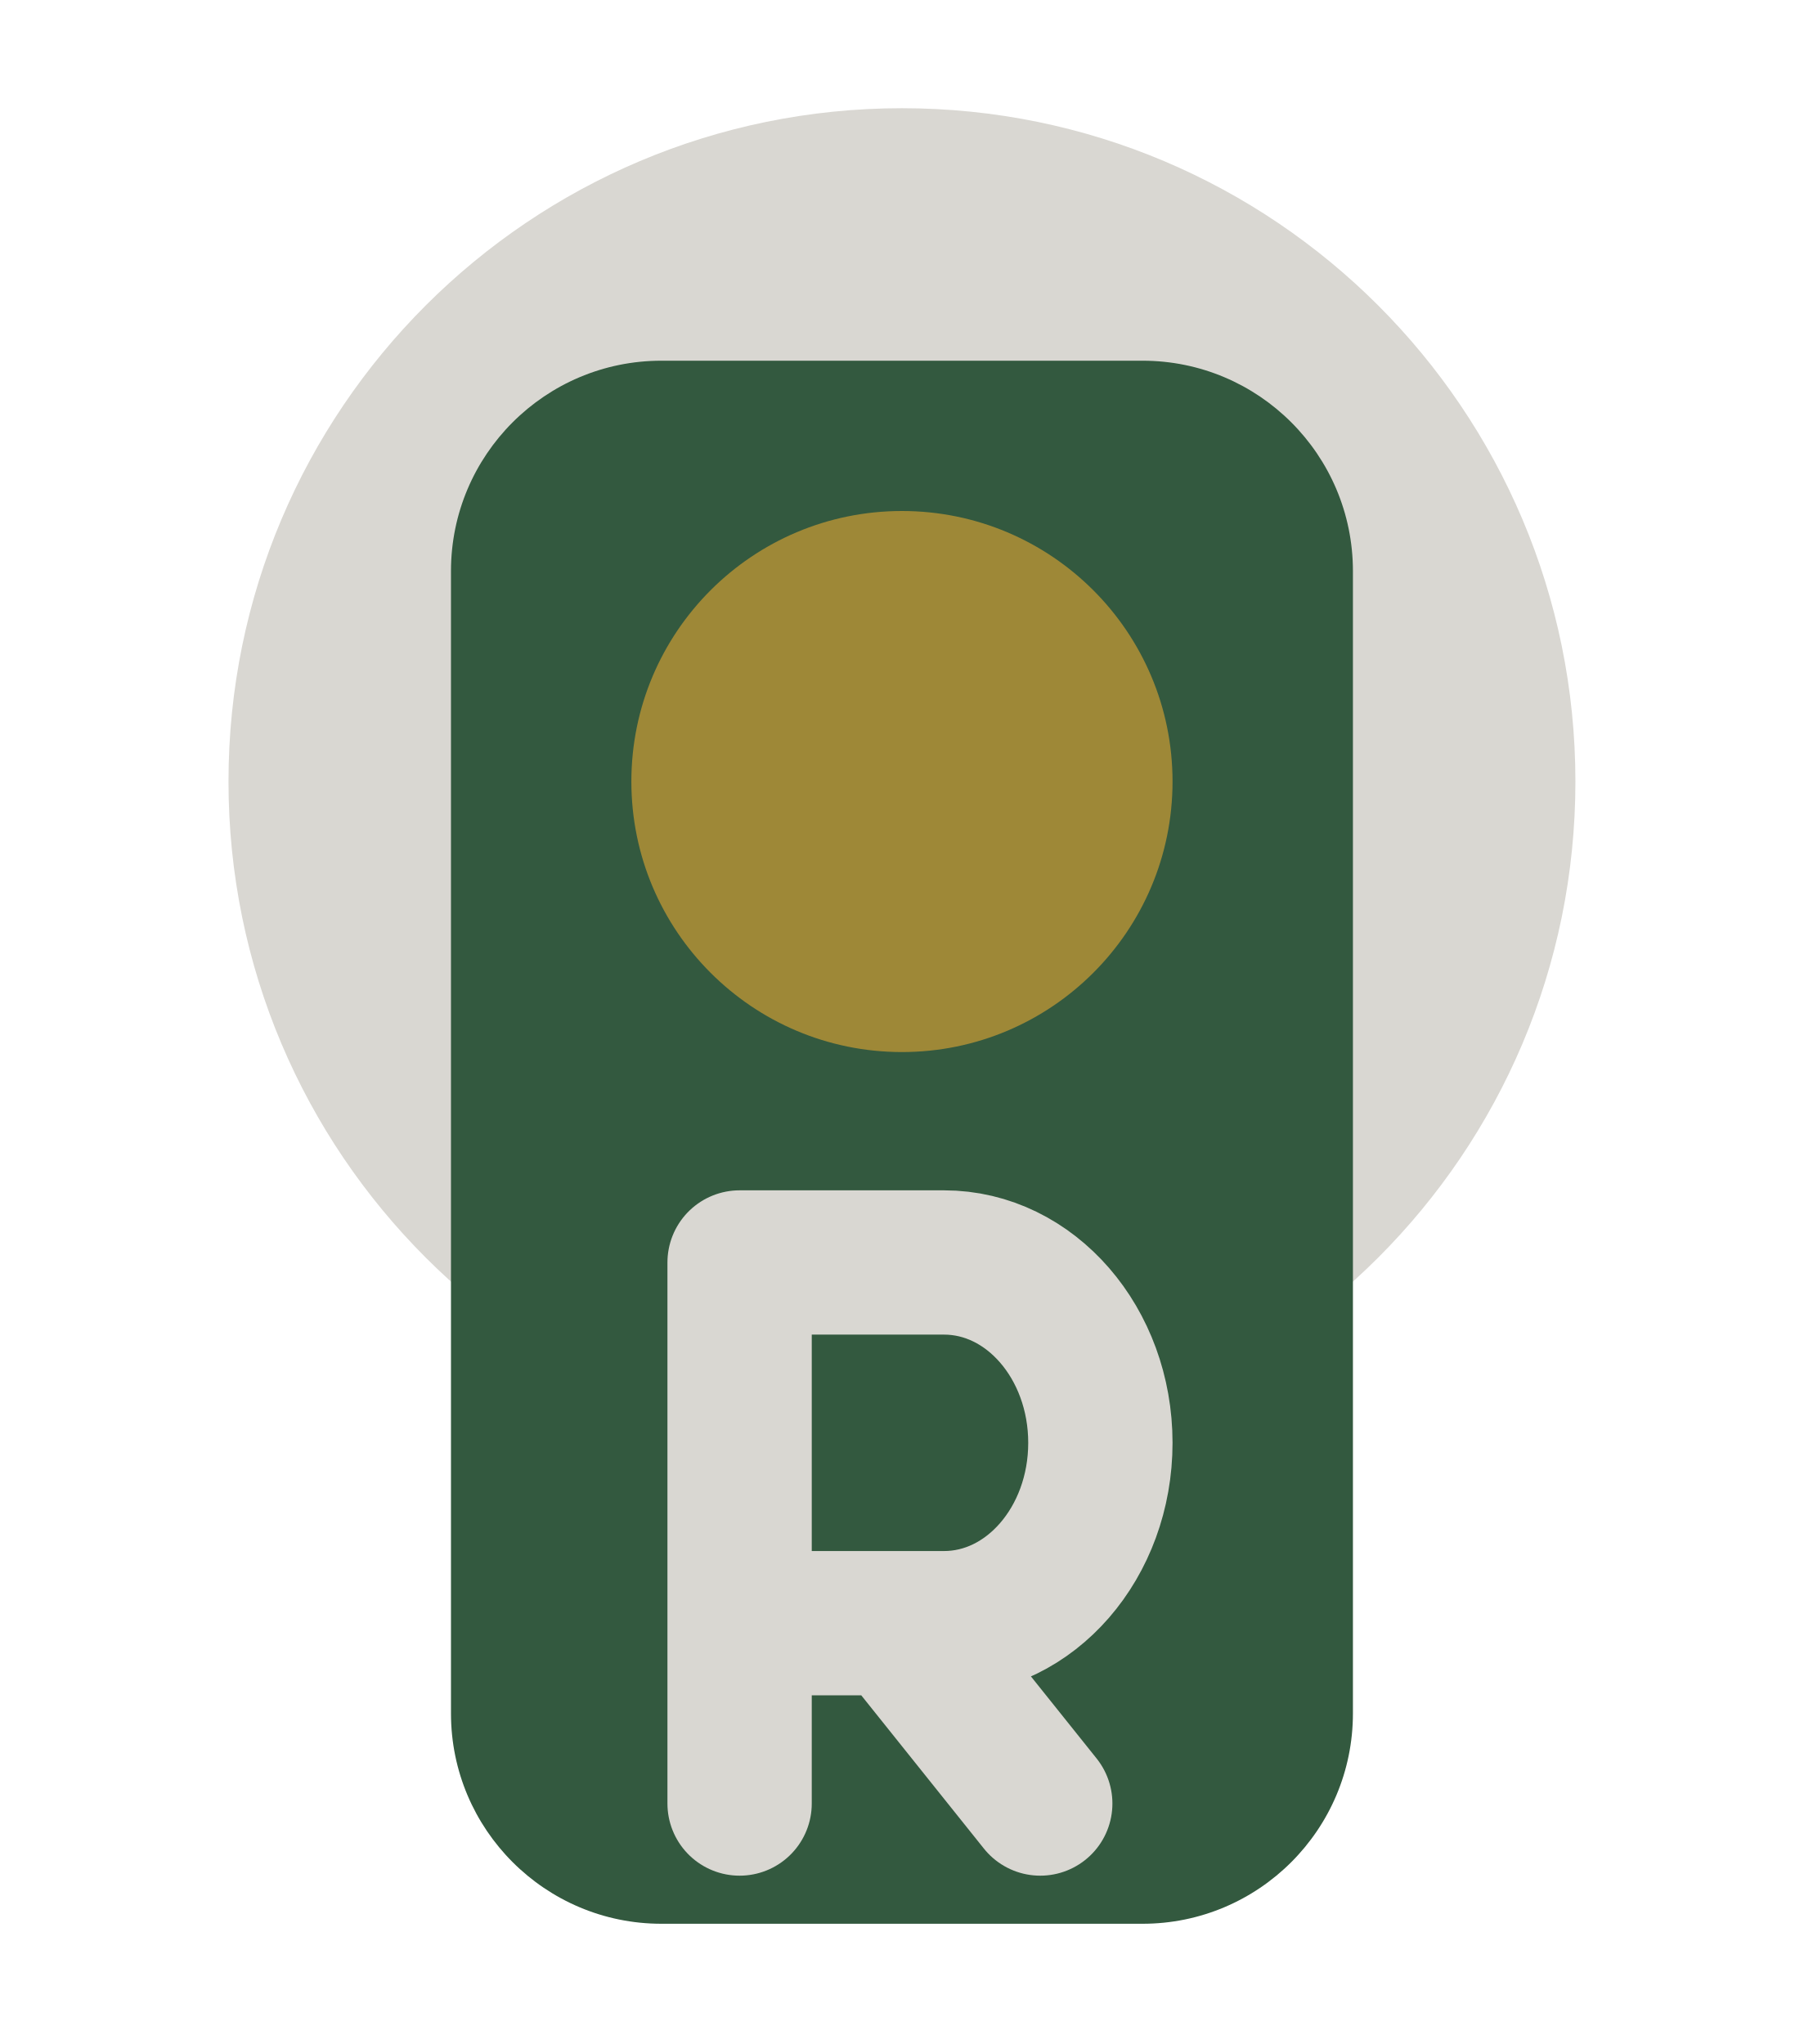
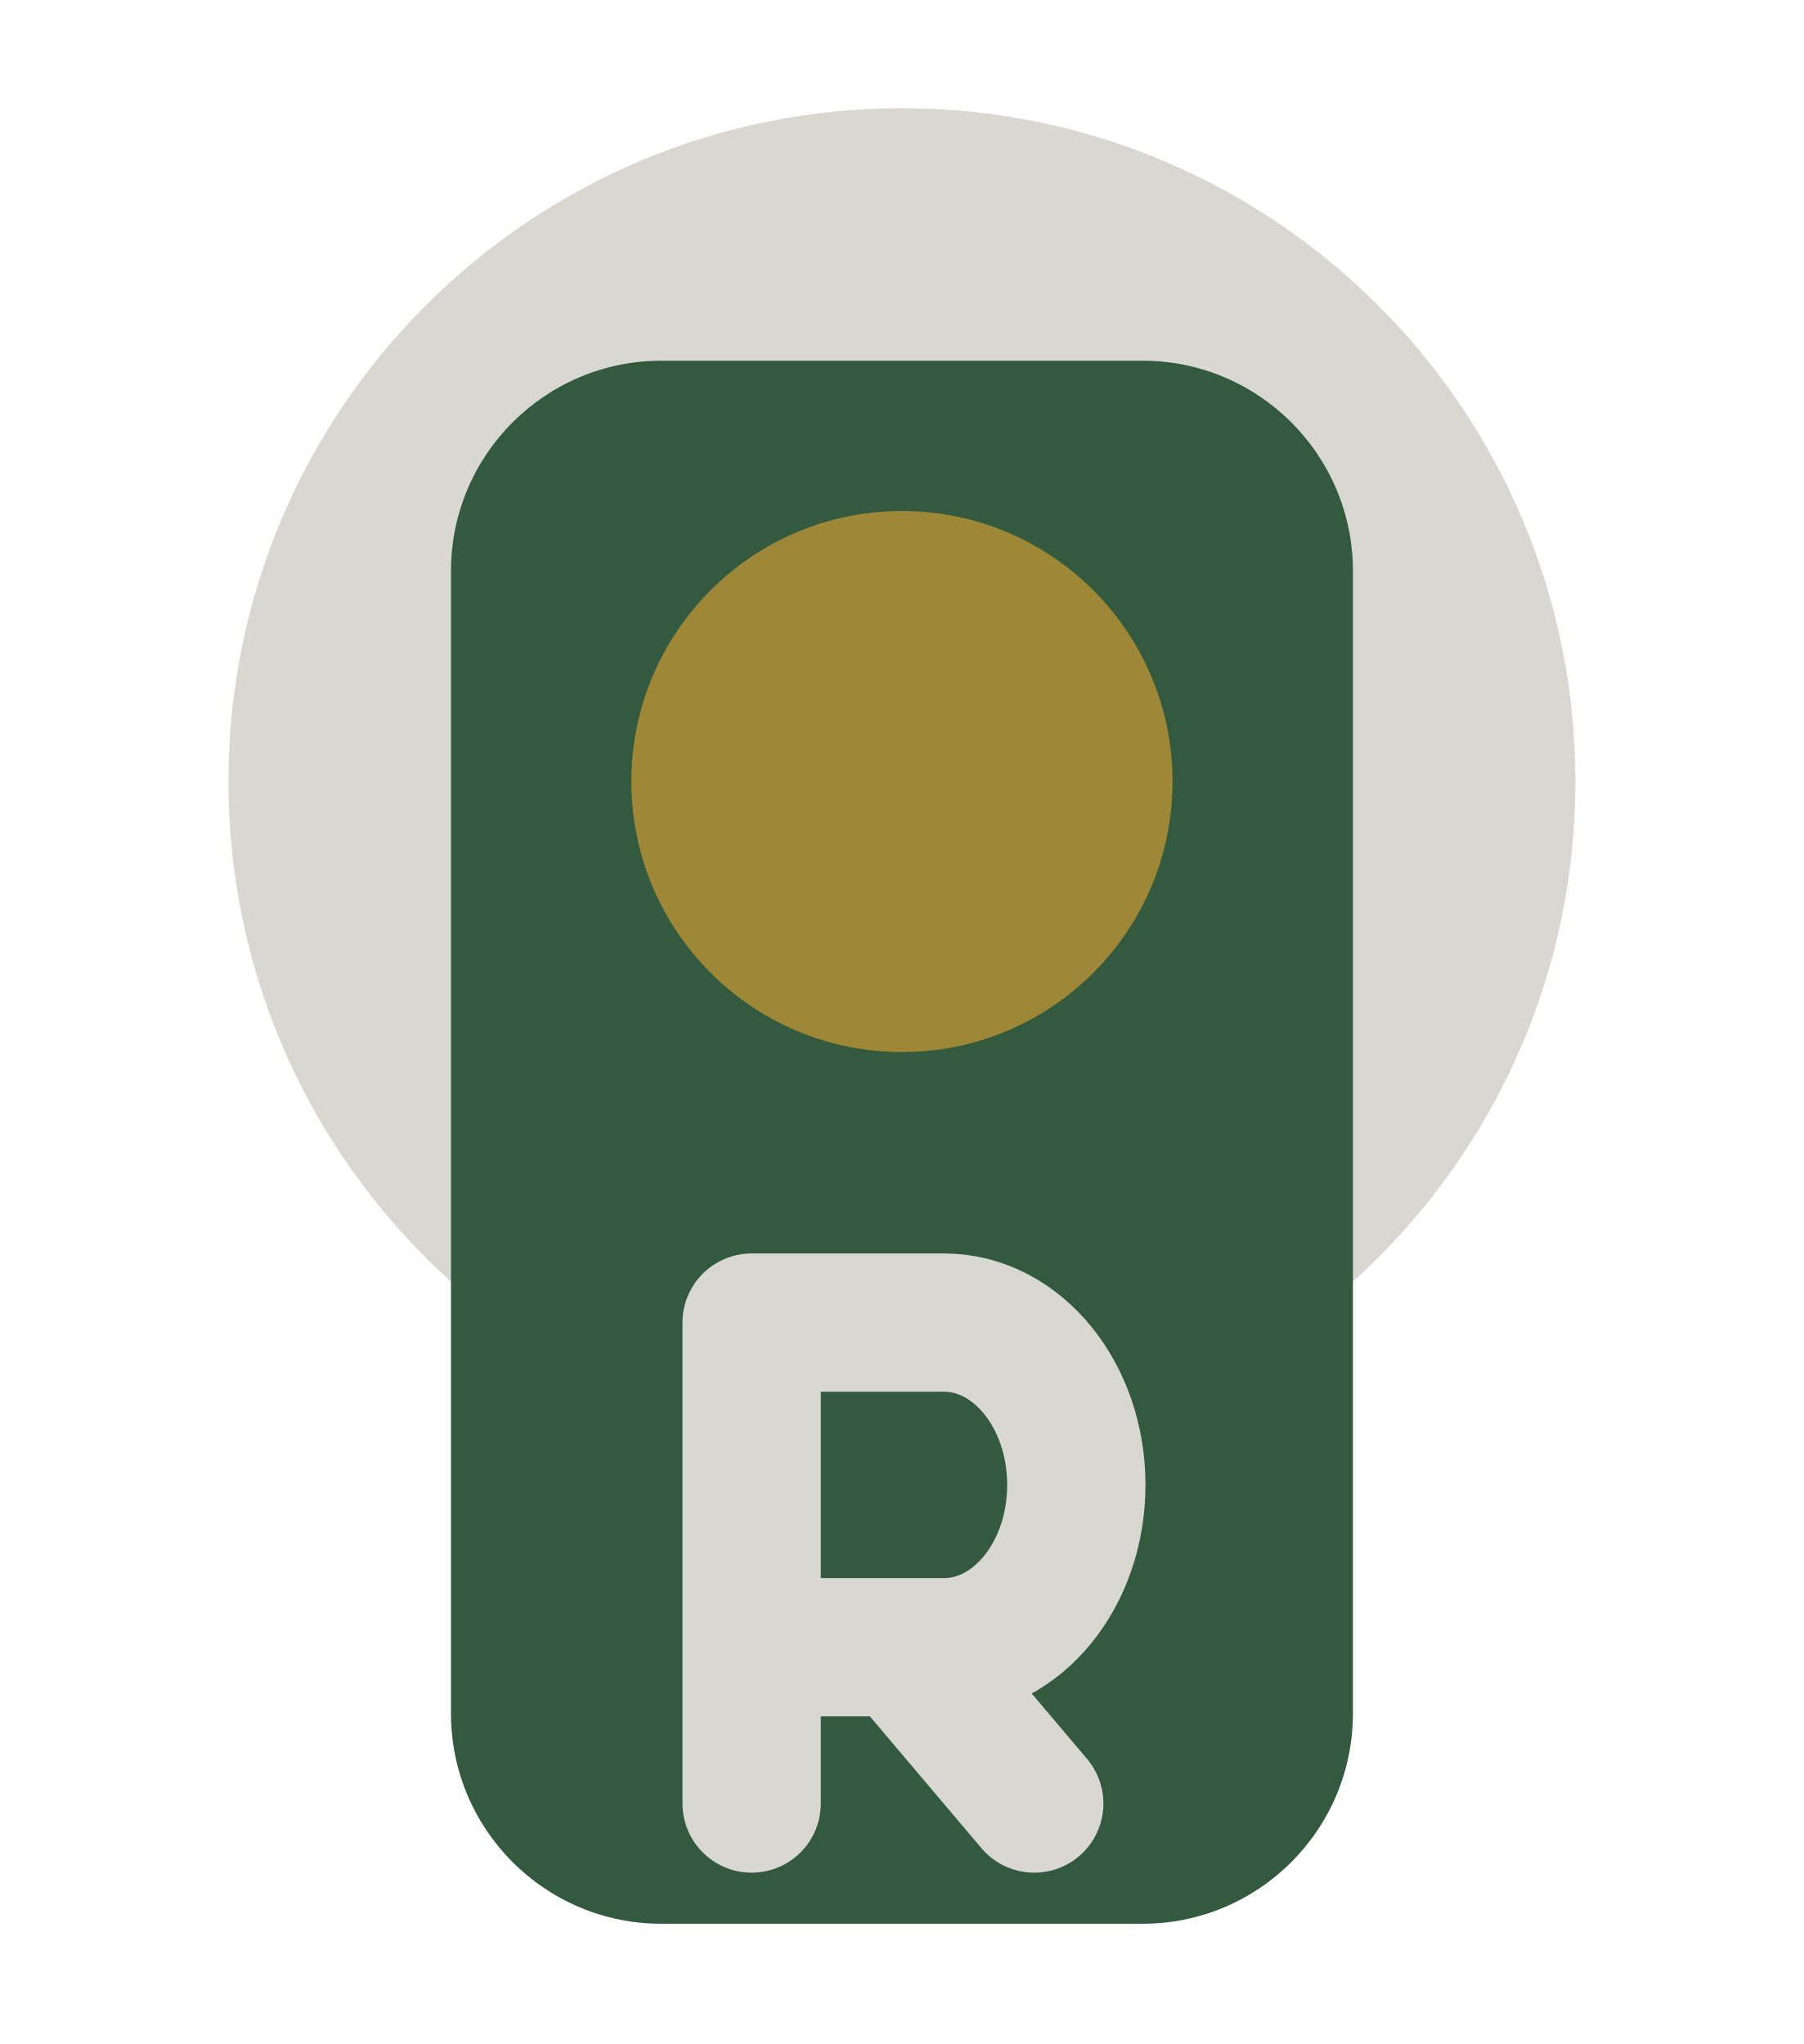
<svg xmlns="http://www.w3.org/2000/svg" viewBox="0 0 30 34">
  <circle cx="15" cy="13" r="11.2" fill="#D9D7D2" />
  <rect x="7.5" y="6" width="15" height="26" rx="3.5" fill="#33593F" />
  <circle cx="15" cy="13" r="4.5" fill="#9E8837" />
-   <path d="M12.3 30v-9h3.4a2.6 3 0 0 1 0 6h-3.2m2.4 0 2.4 3" fill="none" stroke="#D9D7D2" stroke-width="2.4" stroke-linecap="round" stroke-linejoin="round" />
+   <path d="M12.5 30v-8h3.2a2.2 2.7 0 0 1 0 5.4h-3m2.3 0 2.2 2.6" fill="none" stroke="#D9D7D2" stroke-width="2.3" stroke-linecap="round" stroke-linejoin="round" />
</svg>
